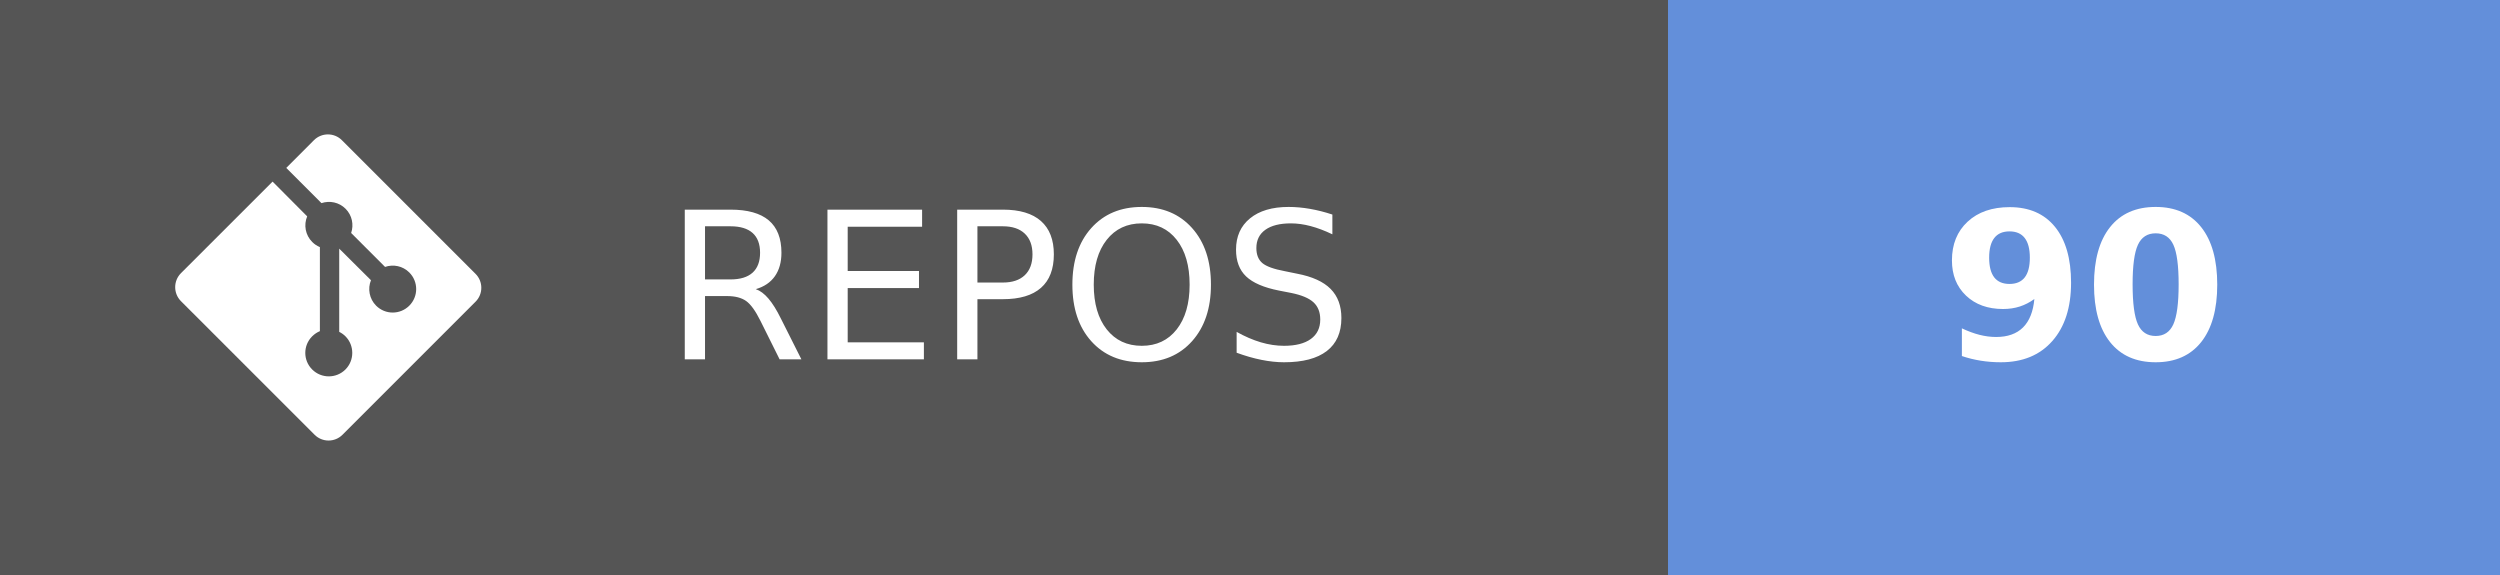
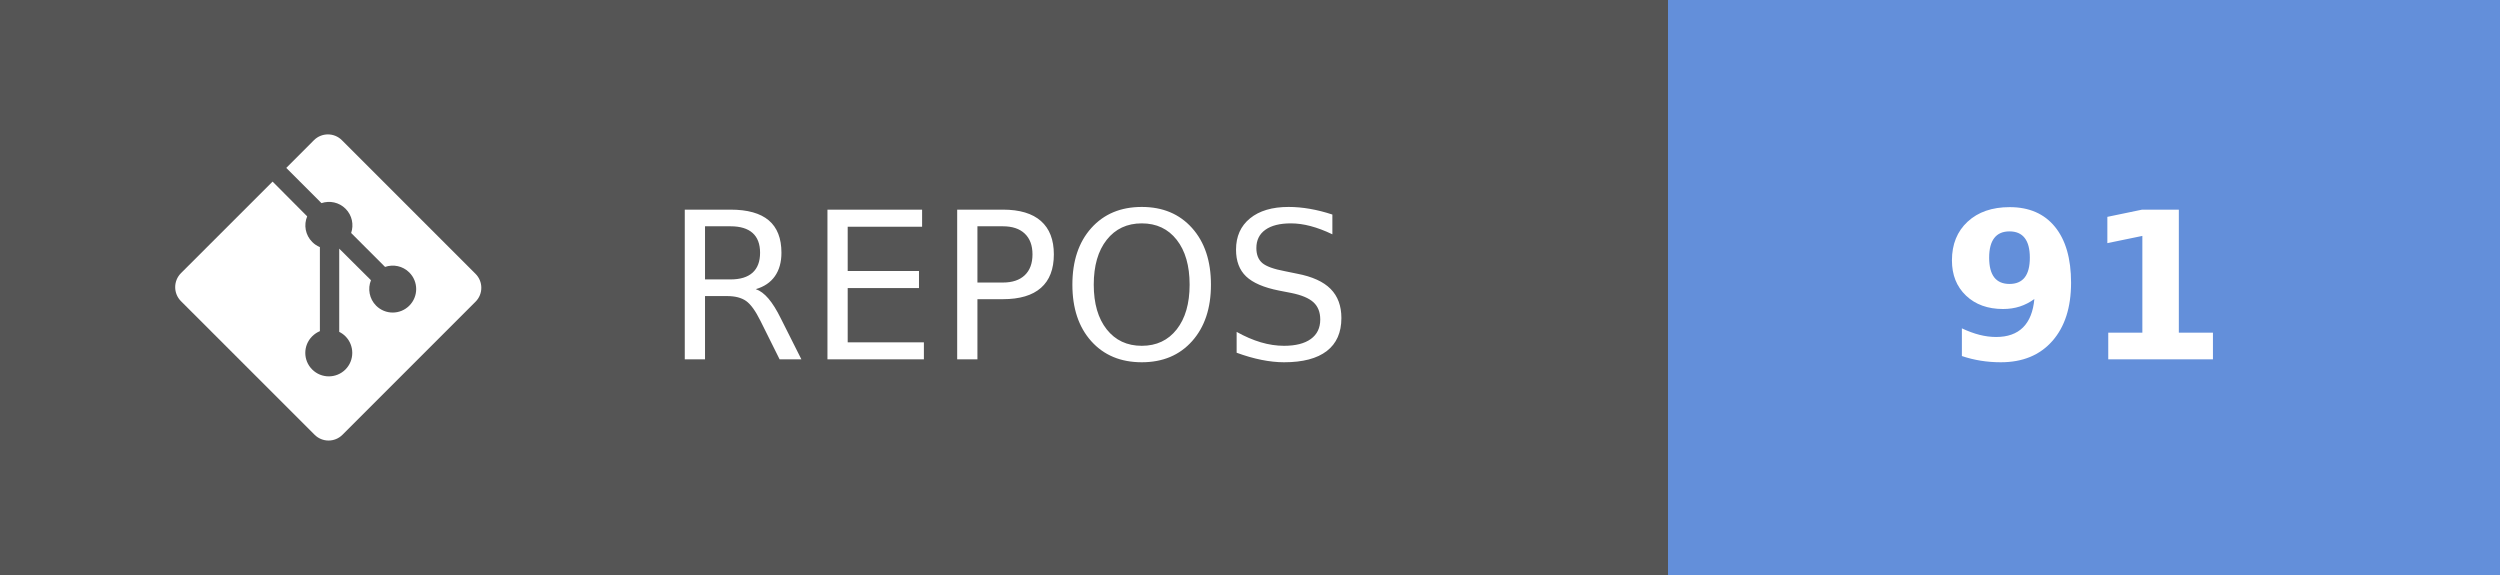
- <svg xmlns="http://www.w3.org/2000/svg" width="121.75" height="28" aria-label="REPOS: 90" role="img" version="1.1">
+ <svg xmlns="http://www.w3.org/2000/svg" width="121.75" height="28" aria-label="REPOS: 91" role="img" version="1.1">
  <g shape-rendering="crispEdges">
    <rect width="81.25" height="28" fill="#555" />
    <rect x="81.25" width="40.5" height="28" fill="#638fda" />
  </g>
  <g fill="#ffffff" font-family="Verdana, Geneva, 'DejaVu Sans', sans-serif" font-size="100px" text-anchor="middle" text-rendering="geometricPrecision">
    <text transform="scale(.1)" x="491.25" y="175" textLength="402.5">REPOS</text>
-     <text transform="scale(.1)" x="1015" y="175" font-weight="bold" textLength="165">90</text>
+     <text transform="scale(.1)" x="1015" y="175" font-weight="bold" textLength="165">91</text>
  </g>
  <g transform="matrix(.62119 0 0 .62119 8.5317 6.5458)" fill="#fff">
    <path d="m23.546 10.93-10.479-10.478c-0.604-0.603-1.582-0.603-2.188 0l-2.171 2.175 2.76 2.76c0.645-0.215 1.379-0.07 1.889 0.441 0.516 0.515 0.658 1.258 0.438 1.9l2.658 2.66c0.645-0.223 1.387-0.078 1.9 0.435 0.721 0.72 0.721 1.884 0 2.604-0.719 0.719-1.881 0.719-2.6 0-0.539-0.541-0.674-1.337-0.404-1.996l-2.489-2.476v6.525c0.176 0.086 0.342 0.203 0.488 0.348 0.713 0.721 0.713 1.883 0 2.6-0.719 0.721-1.889 0.721-2.609 0-0.719-0.719-0.719-1.879 0-2.598 0.182-0.18 0.387-0.316 0.605-0.406v-6.589c-0.217-0.091-0.424-0.222-0.6-0.401-0.545-0.545-0.676-1.342-0.396-2.009l-2.712-2.725-7.186 7.181c-0.6 0.605-0.6 1.584 0 2.189l10.48 10.477c0.604 0.604 1.582 0.604 2.186 0l10.43-10.43c0.605-0.603 0.605-1.582 0-2.187" />
  </g>
</svg>
